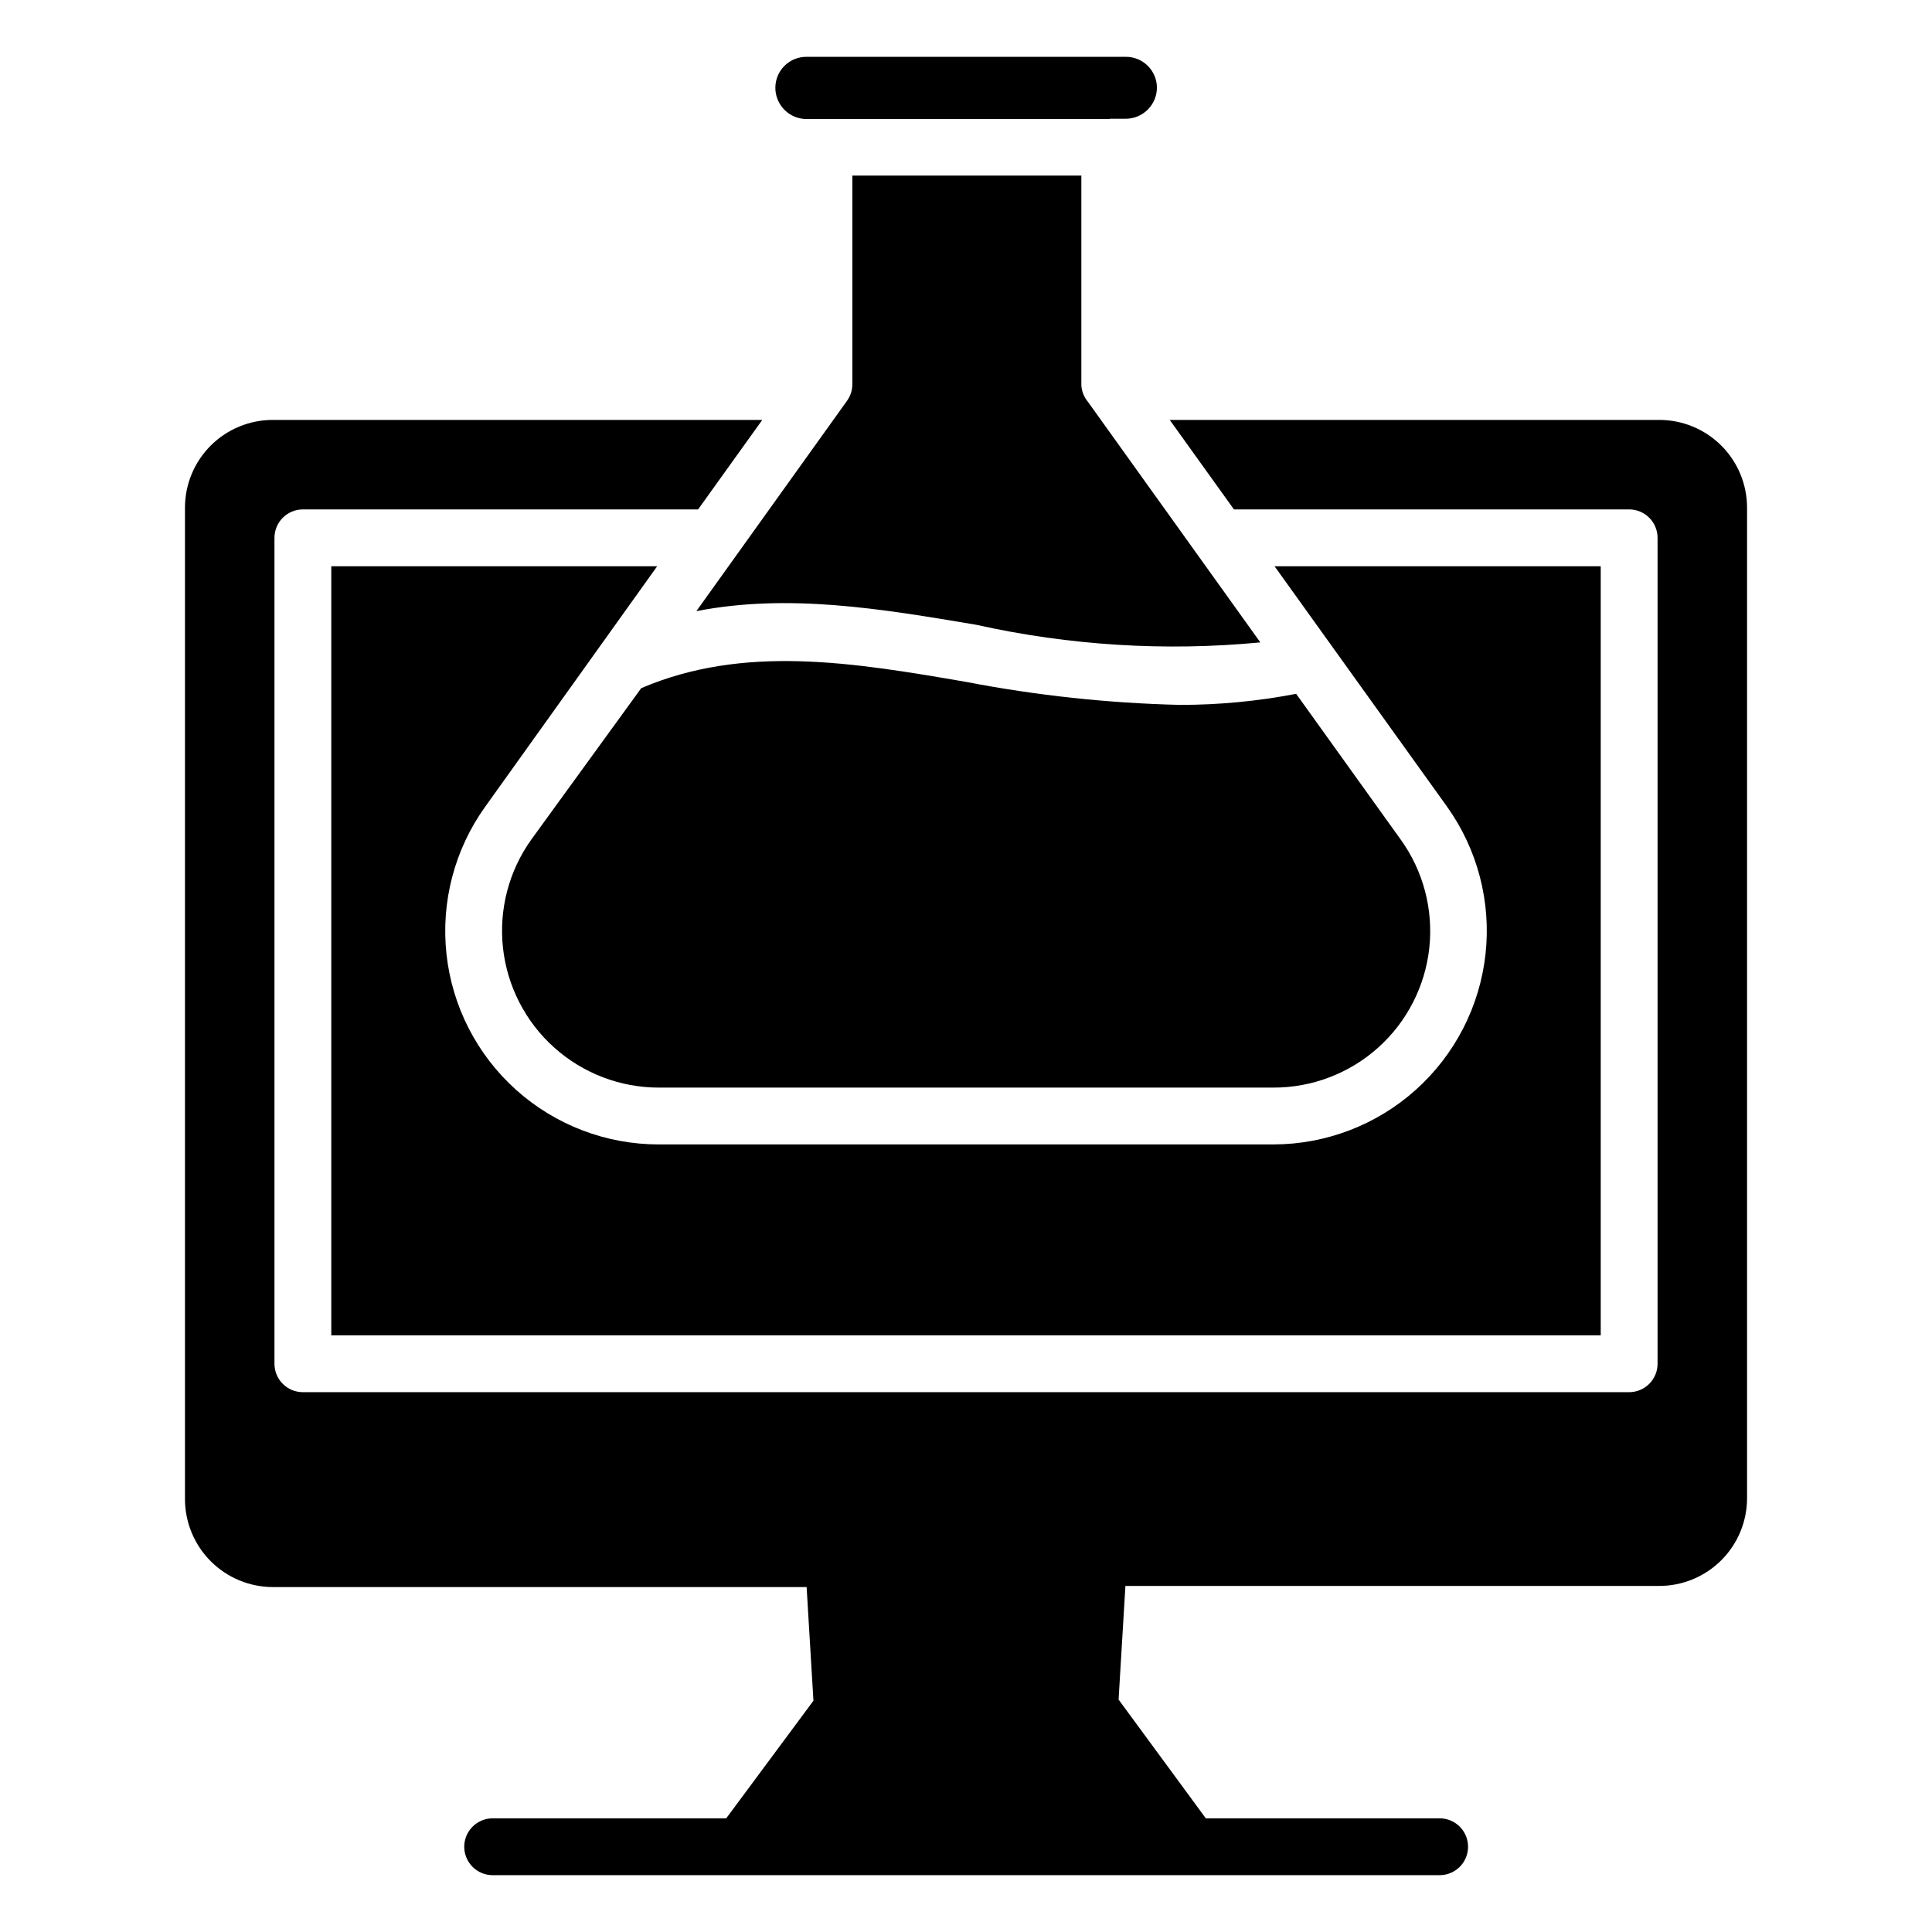
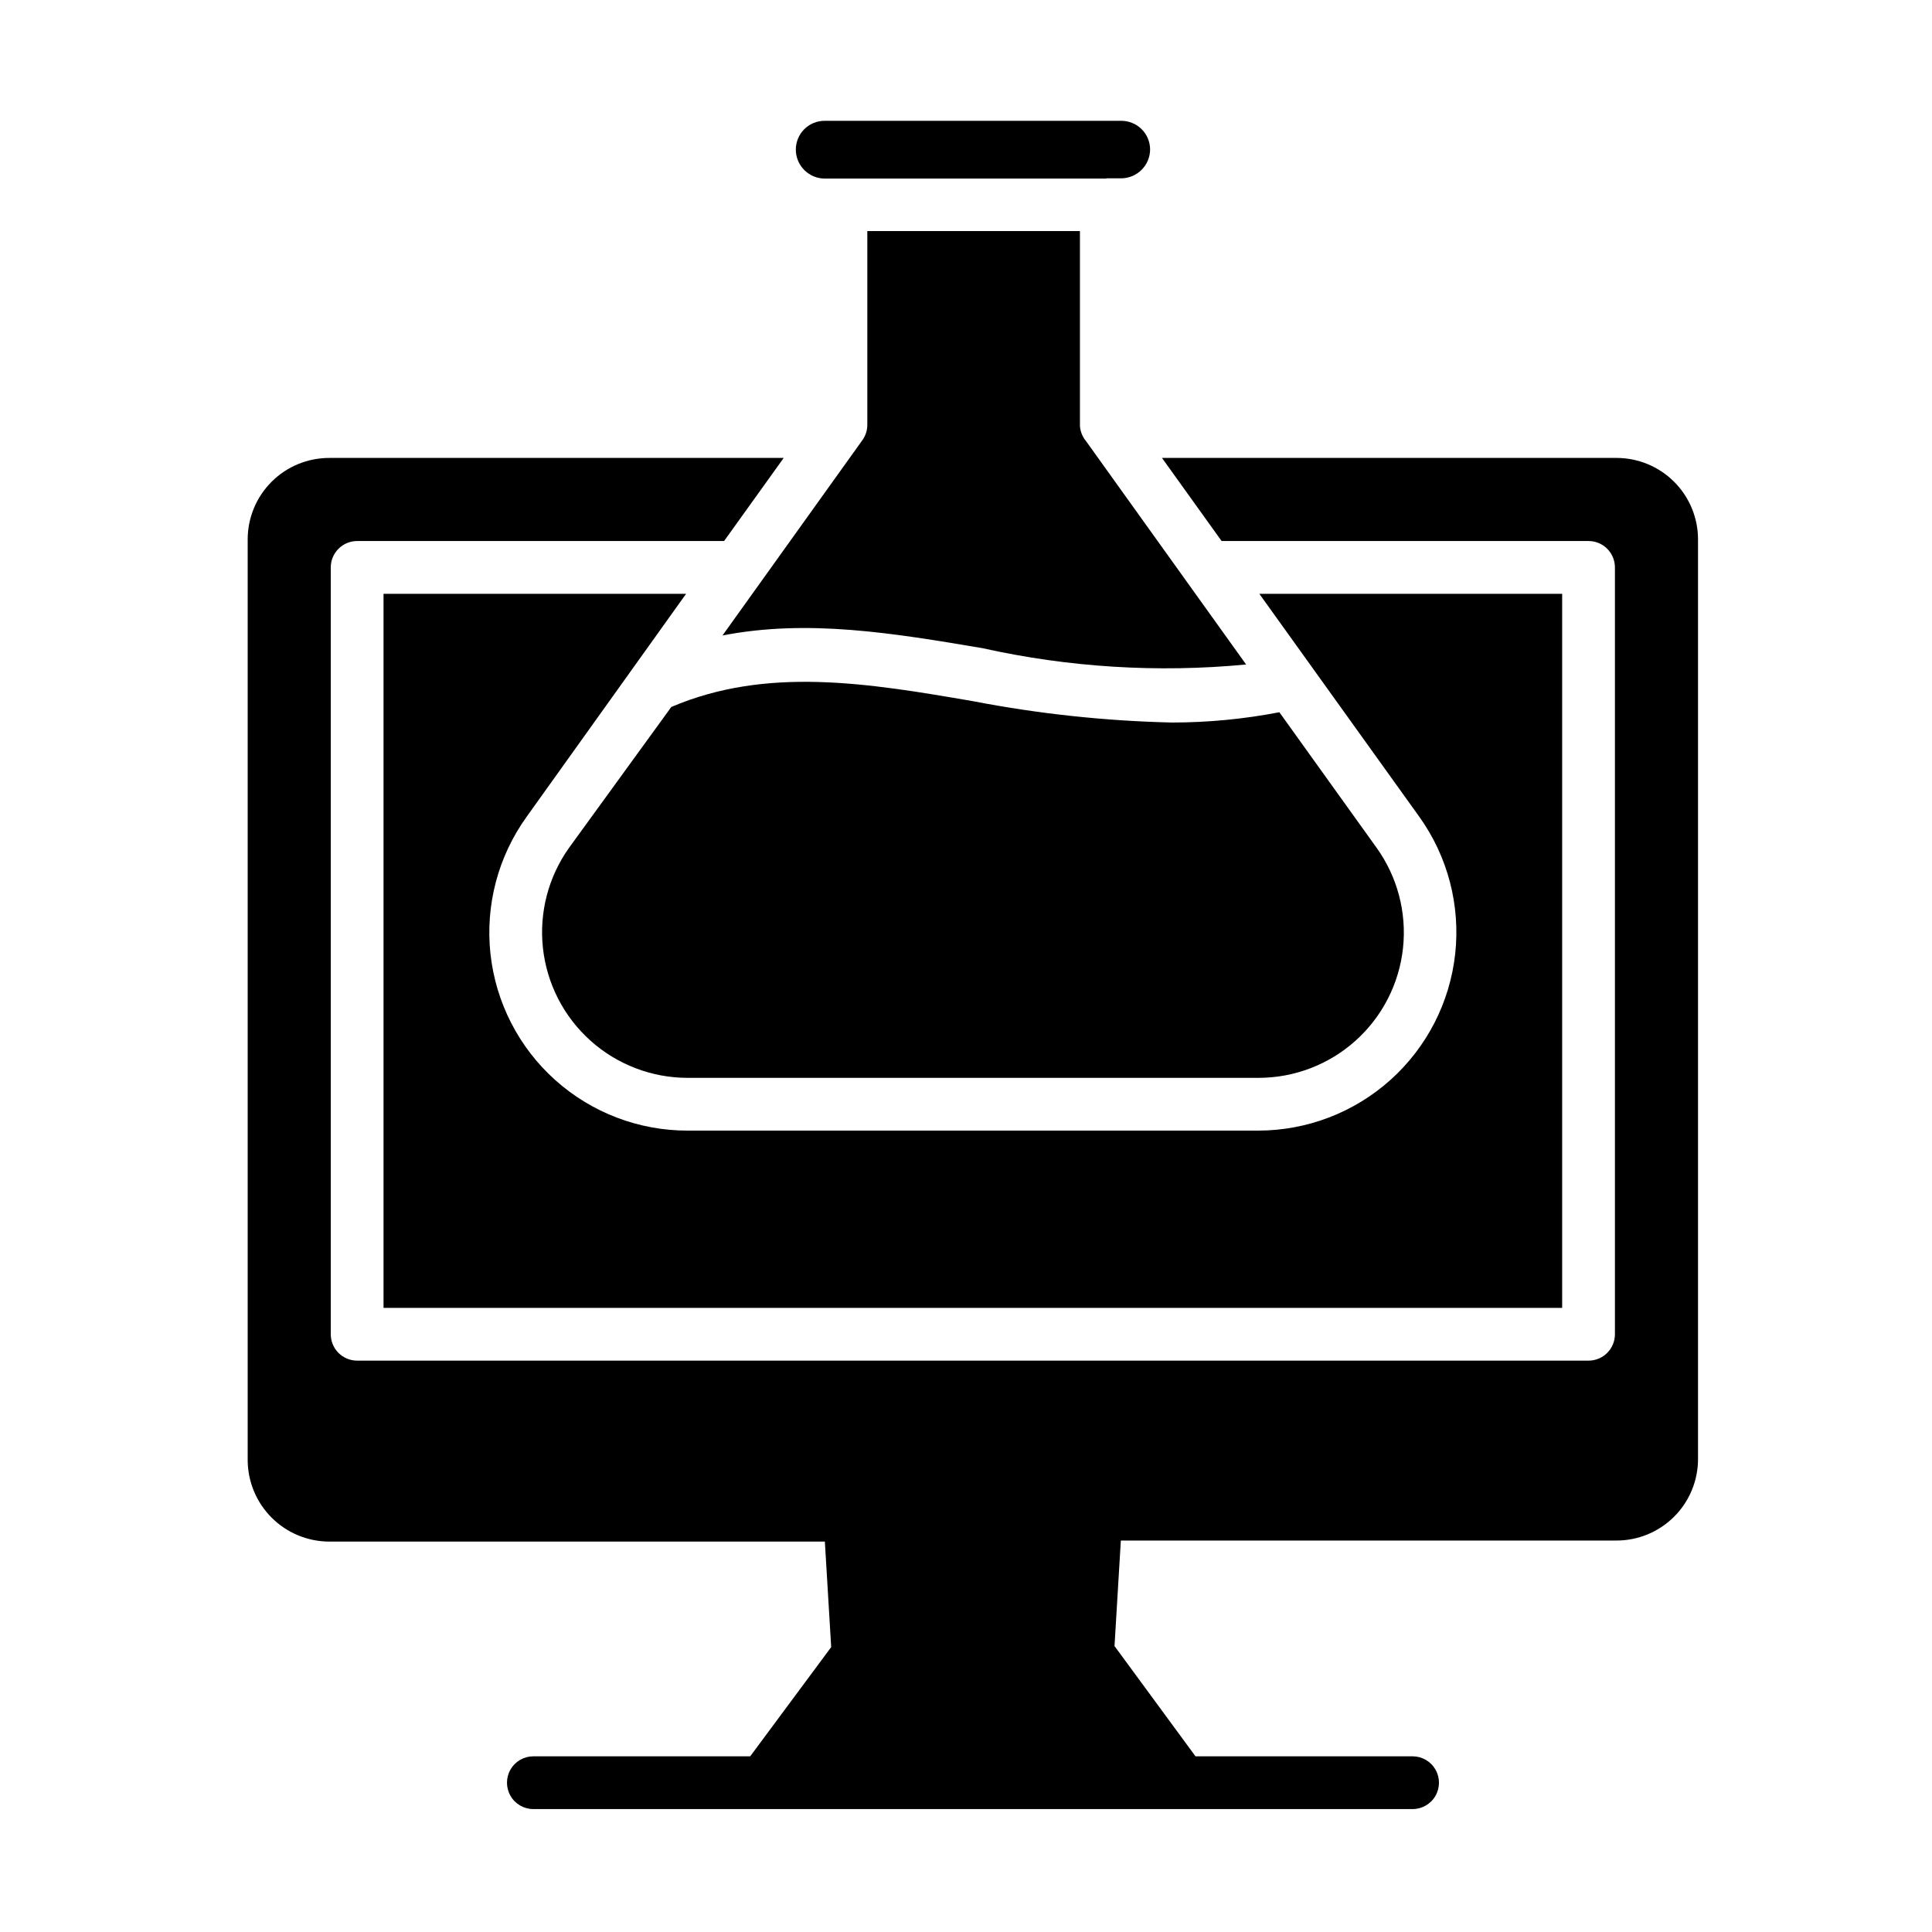
- <svg xmlns="http://www.w3.org/2000/svg" width="1200pt" height="1200pt" version="1.1" viewBox="0 0 1200 1200">
-   <g>
-     <path d="m671.65 239.12v-130.06h-142.24v129.71c-0.023 3.676-1.195 7.254-3.352 10.234l-93.531 130.59c57-11.117 114.18-1.59 173.82 8.469 57.887 12.891 117.44 16.582 176.47 10.941l-107.12-149.47c-2.445-2.941-3.871-6.594-4.059-10.414z" />
-     <path d="m689.29 73.766h9.883c5.148 0 10.086-2.047 13.727-5.688s5.688-8.578 5.688-13.727c-0.047-5.102-2.121-9.973-5.762-13.547-3.641-3.574-8.551-5.559-13.652-5.512h-198.18c-5.133-0.047-10.07 1.961-13.715 5.57-3.644 3.613-5.695 8.535-5.695 13.668 0 5.144 2.043 10.082 5.684 13.723 3.641 3.641 8.578 5.688 13.727 5.688h188.29z" />
-     <path d="m1030.6 260.82h-304.06l39.883 55.59 245.47-0.004c4.68 0 9.168 1.859 12.477 5.172 3.312 3.309 5.172 7.797 5.172 12.477v513c0 4.68-1.859 9.168-5.172 12.48-3.309 3.309-7.797 5.168-12.477 5.168h-823.77c-4.68 0-9.168-1.859-12.477-5.168-3.312-3.312-5.172-7.801-5.172-12.48v-513c0-4.68 1.859-9.168 5.172-12.477 3.309-3.312 7.797-5.172 12.477-5.172h245.47l39.883-55.59-303.88 0.004c-14.496-0.047-28.41 5.676-38.676 15.906-10.262 10.234-16.031 24.129-16.031 38.621v615.88c0.047 14.48 5.832 28.348 16.086 38.57 10.254 10.219 24.141 15.961 38.621 15.961h331.41l4.234 70.59-54.176 73.055h-145.06c-6.305 0-12.129 3.363-15.281 8.824s-3.152 12.188 0 17.648c3.152 5.461 8.977 8.824 15.281 8.824h588.18c6.305 0 12.133-3.363 15.285-8.824 3.152-5.461 3.152-12.188 0-17.648-3.152-5.461-8.98-8.824-15.285-8.824h-145.23l-54.176-73.766 4.234-70.59 331.59 0.004c14.461 0 28.332-5.746 38.555-15.973 10.227-10.227 15.973-24.094 15.973-38.555v-615.18c0-14.461-5.746-28.332-15.973-38.559-10.223-10.223-24.094-15.969-38.555-15.969z" />
-     <path d="m600 423.53c-70.59-12.176-138-23.293-201.71 3.883l-68.293 94.055c-13.949 19.516-20.207 43.484-17.578 67.324 2.629 23.84 13.961 45.875 31.824 61.879 17.863 16.004 41.004 24.855 64.988 24.859h381.71c24 0.035 47.164-8.801 65.039-24.816s29.195-38.074 31.785-61.934c2.586-23.863-3.742-47.836-17.766-67.312l-64.941-90.531v0.004c-23.727 4.582-47.836 6.887-72 6.883-44.672-1.051-89.18-5.832-133.06-14.293z" />
-     <path d="m408.18 351.71h-202.41v477.7h788.47v-477.7h-202.59l107.12 149.29c18.973 26.57 27.484 59.203 23.906 91.652-3.574 32.453-18.988 62.449-43.293 84.25-24.301 21.801-55.789 33.879-88.438 33.922h-381.71c-32.684 0.039-64.23-11.996-88.578-33.801-24.348-21.805-39.781-51.836-43.332-84.324-3.555-32.492 5.027-65.148 24.086-91.699z" />
+ <svg xmlns="http://www.w3.org/2000/svg" width="210mm" height="210mm" version="1.1" viewBox="0 0 210 210" id="svg21">
+   <defs id="defs25" />
+   <g id="g19" transform="matrix(0.1624813,0,0,0.1624813,8.25421,7.397161)">
+     <path d="M 671.65,239.12 V 109.06 H 529.41 v 129.71 c -0.023,3.676 -1.195,7.254 -3.352,10.234 l -93.531,130.59 c 57,-11.117 114.18,-1.59 173.82,8.469 57.887,12.891 117.44,16.582 176.47,10.941 l -107.12,-149.47 c -2.445,-2.941 -3.871,-6.594 -4.059,-10.414 z" id="path9" />
+     <path d="m 689.29,73.766 h 9.883 c 5.148,0 10.086,-2.047 13.727,-5.688 3.641,-3.641 5.688,-8.578 5.688,-13.727 -0.047,-5.102 -2.121,-9.973 -5.762,-13.547 -3.641,-3.574 -8.551,-5.559 -13.652,-5.512 h -198.18 c -5.133,-0.047 -10.07,1.961 -13.715,5.57 -3.644,3.613 -5.695,8.535 -5.695,13.668 0,5.144 2.043,10.082 5.684,13.723 3.641,3.641 8.578,5.688 13.727,5.688 h 188.29 z" id="path11" />
+     <path d="M 1030.6,260.82 H 726.54 l 39.883,55.59 245.47,-0.004 c 4.68,0 9.168,1.859 12.477,5.172 3.312,3.309 5.172,7.797 5.172,12.477 v 513 c 0,4.68 -1.859,9.168 -5.172,12.48 -3.309,3.309 -7.797,5.168 -12.477,5.168 h -823.77 c -4.68,0 -9.168,-1.859 -12.477,-5.168 -3.312,-3.312 -5.172,-7.801 -5.172,-12.48 v -513 c 0,-4.68 1.859,-9.168 5.172,-12.477 3.309,-3.312 7.797,-5.172 12.477,-5.172 h 245.47 l 39.883,-55.59 -303.88,0.004 c -14.496,-0.047 -28.41,5.676 -38.676,15.906 -10.262,10.234 -16.031,24.129 -16.031,38.621 v 615.88 c 0.047,14.48 5.832,28.348 16.086,38.57 10.254,10.219 24.141,15.961 38.621,15.961 h 331.41 l 4.234,70.59 -54.176,73.055 h -145.06 c -6.305,0 -12.129,3.363 -15.281,8.824 -3.152,5.461 -3.152,12.188 0,17.648 3.152,5.461 8.977,8.824 15.281,8.824 h 588.18 c 6.305,0 12.133,-3.363 15.285,-8.824 3.152,-5.461 3.152,-12.188 0,-17.648 -3.152,-5.461 -8.98,-8.824 -15.285,-8.824 h -145.23 l -54.176,-73.766 4.234,-70.59 331.59,0.004 c 14.461,0 28.332,-5.746 38.555,-15.973 10.227,-10.227 15.973,-24.094 15.973,-38.555 v -615.18 c 0,-14.461 -5.746,-28.332 -15.973,-38.559 -10.223,-10.223 -24.094,-15.969 -38.555,-15.969 z" id="path13" />
+     <path d="m 600,423.53 c -70.59,-12.176 -138,-23.293 -201.71,3.883 l -68.293,94.055 c -13.949,19.516 -20.207,43.484 -17.578,67.324 2.629,23.84 13.961,45.875 31.824,61.879 17.863,16.004 41.004,24.855 64.988,24.859 h 381.71 c 24,0.035 47.164,-8.801 65.039,-24.816 17.875,-16.015 29.195,-38.074 31.785,-61.934 2.586,-23.863 -3.742,-47.836 -17.766,-67.312 l -64.941,-90.531 v 0.004 c -23.727,4.582 -47.836,6.887 -72,6.883 -44.672,-1.051 -89.18,-5.832 -133.06,-14.293 z" id="path15" />
+     <path d="M 408.18,351.71 H 205.77 v 477.7 H 994.24 V 351.71 H 791.65 L 898.77,501 c 18.973,26.57 27.484,59.203 23.906,91.652 -3.574,32.453 -18.988,62.449 -43.293,84.25 -24.301,21.801 -55.789,33.879 -88.438,33.922 h -381.71 c -32.684,0.039 -64.23,-11.996 -88.578,-33.801 -24.348,-21.805 -39.781,-51.836 -43.332,-84.324 -3.555,-32.492 5.027,-65.148 24.086,-91.699 z" id="path17" />
  </g>
</svg>
